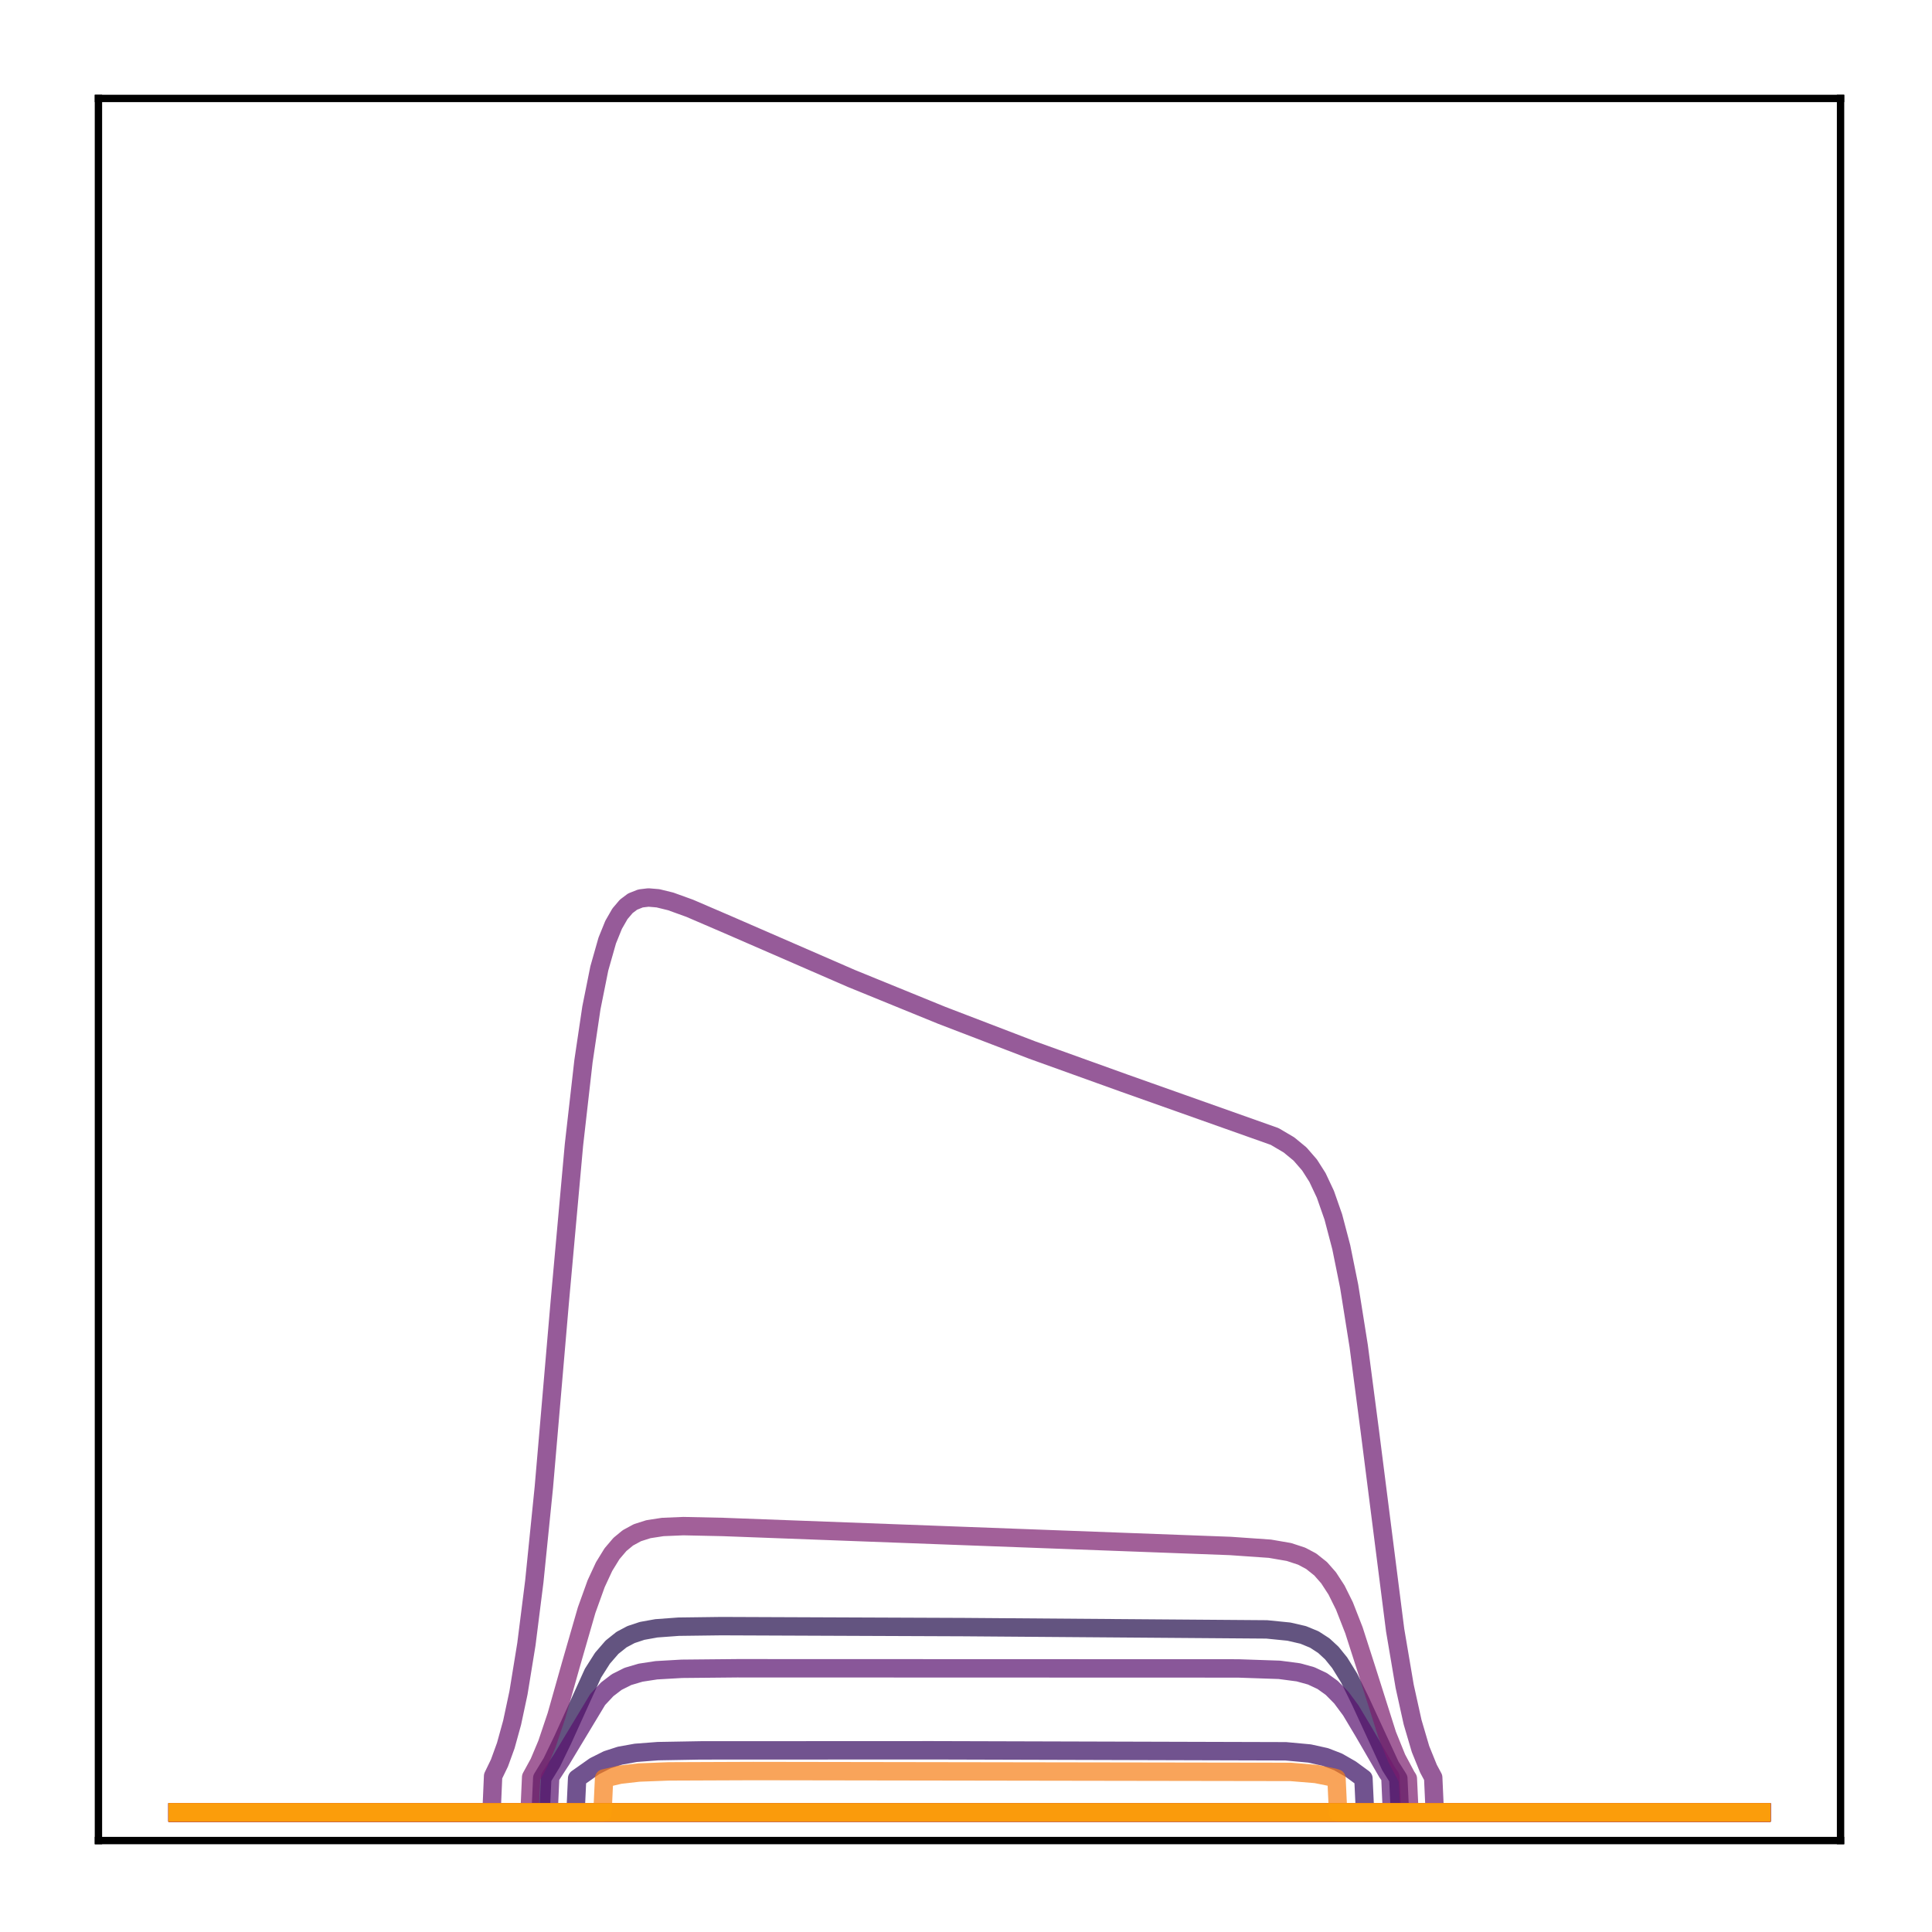
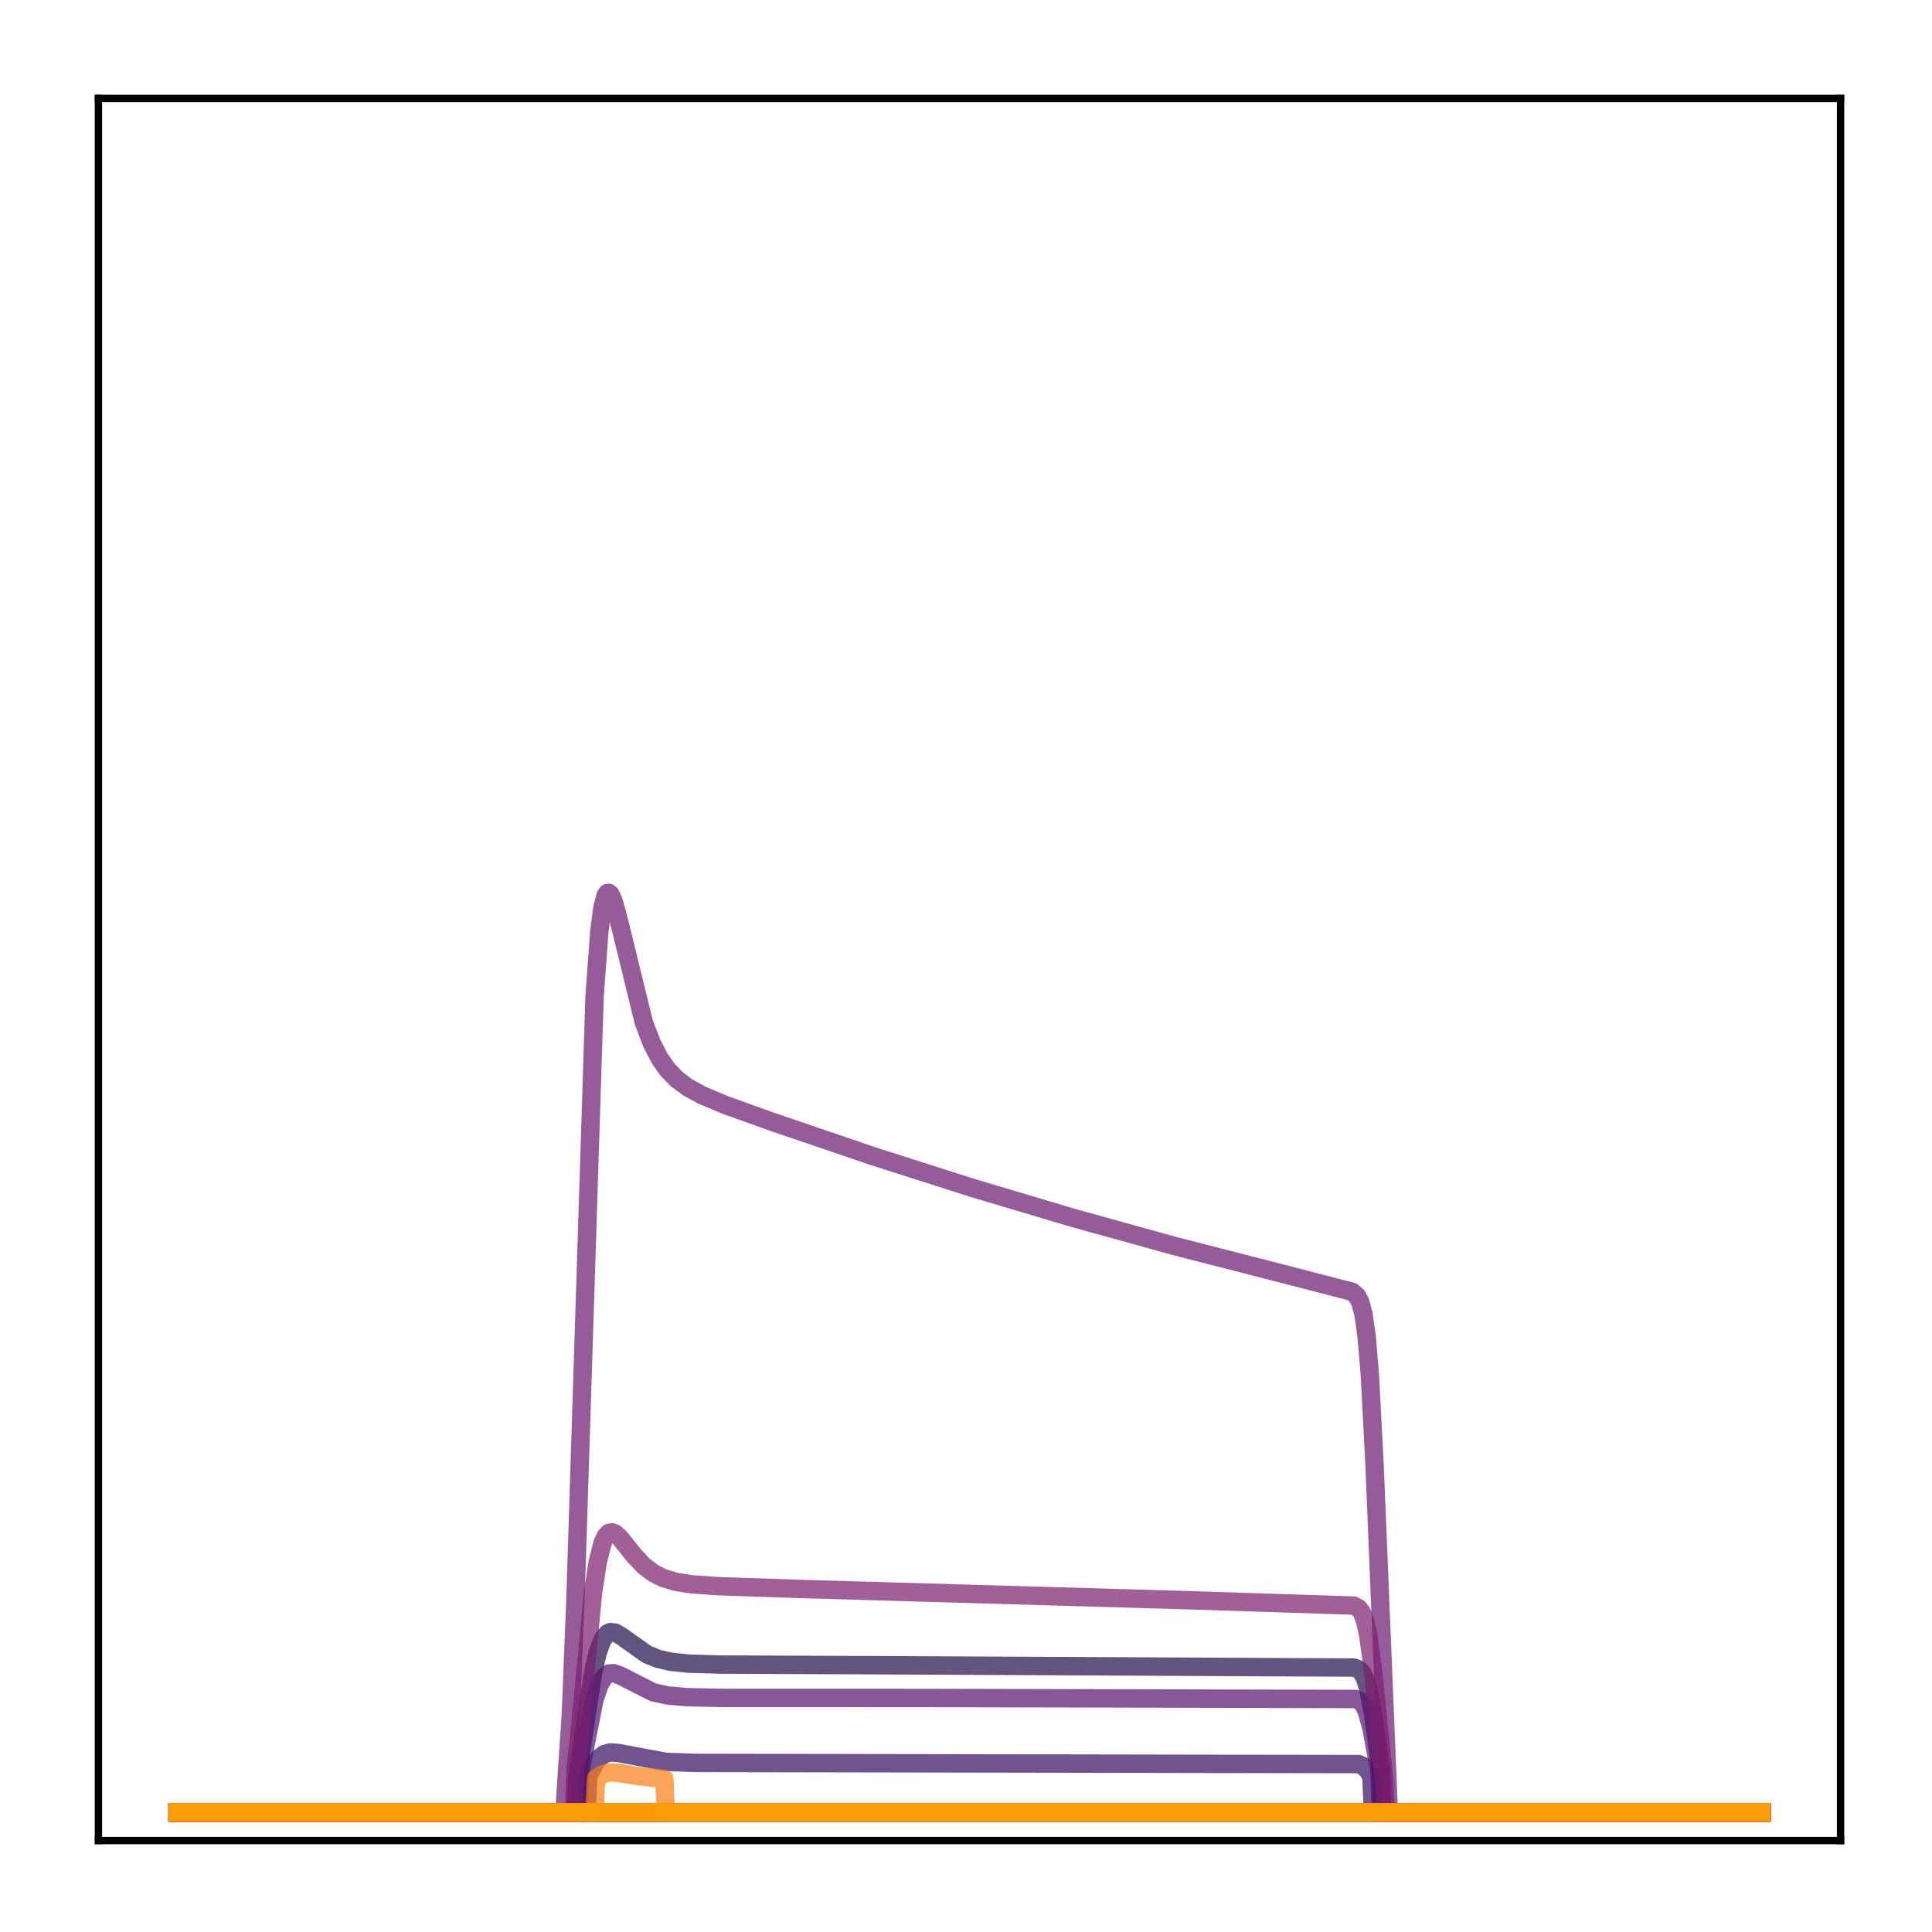
<svg xmlns="http://www.w3.org/2000/svg" height="210pt" version="1.1" viewBox="0 0 210 210" width="210pt">
  <defs>
    <style type="text/css">
*{stroke-linecap:butt;stroke-linejoin:round;}
  </style>
  </defs>
  <g id="figure_1">
    <g id="patch_1">
      <path d="M 0 210.76  L 210.76 210.76  L 210.76 0  L 0 0  z " style="fill:#ffffff;" />
    </g>
    <g id="axes_1">
      <g id="patch_2">
        <path d="M 10.7 200.06  L 200.06 200.06  L 200.06 10.7  L 10.7 10.7  z " style="fill:#ffffff;" />
      </g>
      <g id="matplotlib.axis_1" />
      <g id="matplotlib.axis_2" />
      <g id="line2d_1">
-         <path clip-path="url(#p938fc23cda)" d="M 19.307 197.006  L 191.453 197.006  L 191.453 197.006  " style="fill:none;opacity:0.7;stroke:#000004;stroke-linecap:square;stroke-width:2;" />
+         <path clip-path="url(#p071fd1fdc1)" d="M 19.307 197.006  L 191.453 197.006  L 191.453 197.006  " style="fill:none;opacity:0.7;stroke:#000004;stroke-linecap:square;stroke-width:2;" />
      </g>
      <g id="line2d_2">
-         <path clip-path="url(#p938fc23cda)" d="M 19.307 197.006  L 191.453 197.006  L 191.453 197.006  " style="fill:none;opacity:0.7;stroke:#050417;stroke-linecap:square;stroke-width:2;" />
+         <path clip-path="url(#p071fd1fdc1)" d="M 19.307 197.006  L 191.453 197.006  L 191.453 197.006  " style="fill:none;opacity:0.7;stroke:#050417;stroke-linecap:square;stroke-width:2;" />
      </g>
      <g id="line2d_3">
-         <path clip-path="url(#p938fc23cda)" d="M 19.307 197.006  L 191.453 197.006  L 191.453 197.006  " style="fill:none;opacity:0.7;stroke:#110a30;stroke-linecap:square;stroke-width:2;" />
+         <path clip-path="url(#p071fd1fdc1)" d="M 19.307 197.006  L 191.453 197.006  L 191.453 197.006  " style="fill:none;opacity:0.7;stroke:#110a30;stroke-linecap:square;stroke-width:2;" />
      </g>
      <g id="line2d_4">
-         <path clip-path="url(#p938fc23cda)" d="M 19.307 197.006  L 58.768 197.006  L 58.94 193.279  L 59.974 191.582  L 61.18 189.086  L 64.455 181.867  L 65.488 180.24  L 66.522 179.046  L 67.556 178.219  L 68.59 177.67  L 69.796 177.27  L 71.347 176.991  L 73.76 176.814  L 78.412 176.754  L 104.777 176.859  L 137.69 177.108  L 140.102 177.35  L 141.653 177.708  L 142.859 178.205  L 143.893 178.875  L 144.755 179.67  L 145.616 180.733  L 146.65 182.405  L 147.856 184.862  L 151.13 191.954  L 151.992 193.316  L 152.164 197.006  L 191.453 197.006  L 191.453 197.006  " style="fill:none;opacity:0.7;stroke:#210c4a;stroke-linecap:square;stroke-width:2;" />
+         <path clip-path="url(#p071fd1fdc1)" d="M 19.307 197.006  L 62.559 197.006  L 62.731 193.291  L 63.421 188.698  L 64.455 181.849  L 64.971 179.604  L 65.488 178.229  L 66.005 177.557  L 66.35 177.398  L 66.867 177.456  L 67.556 177.853  L 70.313 179.817  L 71.52 180.306  L 72.898 180.625  L 74.794 180.827  L 78.24 180.93  L 93.404 180.992  L 147.167 181.256  L 147.684 181.462  L 148.029 181.794  L 148.373 182.438  L 148.718 183.557  L 149.235 186.285  L 150.096 192.33  L 150.269 197.006  L 191.453 197.006  L 191.453 197.006  " style="fill:none;opacity:0.7;stroke:#210c4a;stroke-linecap:square;stroke-width:2;" />
      </g>
      <g id="line2d_5">
-         <path clip-path="url(#p938fc23cda)" d="M 19.307 197.006  L 62.559 197.006  L 62.731 193.312  L 64.627 191.974  L 66.005 191.283  L 67.384 190.836  L 69.107 190.526  L 71.52 190.342  L 76.172 190.26  L 101.331 190.249  L 139.757 190.358  L 142.342 190.597  L 144.065 190.978  L 145.444 191.511  L 146.822 192.301  L 148.201 193.312  L 148.373 197.006  L 191.453 197.006  L 191.453 197.006  " style="fill:none;opacity:0.7;stroke:#340a5f;stroke-linecap:square;stroke-width:2;" />
+         <path clip-path="url(#p071fd1fdc1)" d="M 19.307 197.006  L 63.765 197.006  L 63.938 193.088  L 64.627 191.733  L 65.144 191.064  L 65.661 190.673  L 66.35 190.477  L 67.212 190.542  L 72.381 191.509  L 75.655 191.621  L 86.511 191.641  L 147.684 191.75  L 148.201 191.969  L 148.718 192.501  L 149.063 193.094  L 149.235 197.006  L 191.453 197.006  L 191.453 197.006  " style="fill:none;opacity:0.7;stroke:#340a5f;stroke-linecap:square;stroke-width:2;" />
      </g>
      <g id="line2d_6">
-         <path clip-path="url(#p938fc23cda)" d="M 19.307 197.006  L 191.453 197.006  L 191.453 197.006  " style="fill:none;opacity:0.7;stroke:#450a69;stroke-linecap:square;stroke-width:2;" />
+         <path clip-path="url(#p071fd1fdc1)" d="M 19.307 197.006  L 191.453 197.006  L 191.453 197.006  " style="fill:none;opacity:0.7;stroke:#450a69;stroke-linecap:square;stroke-width:2;" />
      </g>
      <g id="line2d_7">
-         <path clip-path="url(#p938fc23cda)" d="M 19.307 197.006  L 59.63 197.006  L 59.802 193.15  L 61.008 191.296  L 64.971 184.722  L 66.005 183.617  L 67.039 182.828  L 68.246 182.222  L 69.624 181.813  L 71.347 181.55  L 74.104 181.391  L 80.135 181.333  L 134.588 181.351  L 139.068 181.504  L 141.136 181.777  L 142.514 182.157  L 143.721 182.723  L 144.755 183.465  L 145.789 184.514  L 146.822 185.905  L 148.201 188.211  L 150.786 192.663  L 151.13 193.15  L 151.303 197.006  L 191.453 197.006  L 191.453 197.006  " style="fill:none;opacity:0.7;stroke:#57106e;stroke-linecap:square;stroke-width:2;" />
+         <path clip-path="url(#p071fd1fdc1)" d="M 19.307 197.006  L 62.904 197.006  L 63.076 192.56  L 64.627 184.69  L 65.144 183.172  L 65.661 182.294  L 66.178 181.909  L 66.695 181.864  L 67.384 182.11  L 71.003 183.949  L 72.553 184.285  L 74.621 184.474  L 78.412 184.555  L 99.78 184.56  L 147.339 184.67  L 147.856 184.909  L 148.201 185.284  L 148.546 185.974  L 149.063 187.816  L 149.924 192.449  L 150.096 197.006  L 191.453 197.006  L 191.453 197.006  " style="fill:none;opacity:0.7;stroke:#57106e;stroke-linecap:square;stroke-width:2;" />
      </g>
      <g id="line2d_8">
-         <path clip-path="url(#p938fc23cda)" d="M 19.307 197.006  L 53.426 197.006  L 53.599 193.057  L 54.288 191.633  L 54.977 189.737  L 55.666 187.242  L 56.356 184.007  L 57.217 178.719  L 58.079 171.883  L 59.113 161.673  L 60.836 141.613  L 62.387 124.439  L 63.421 115.352  L 64.282 109.554  L 65.144 105.26  L 66.005 102.229  L 66.695 100.529  L 67.384 99.329  L 68.073 98.517  L 68.762 97.999  L 69.624 97.657  L 70.486 97.554  L 71.52 97.641  L 72.898 97.978  L 74.966 98.725  L 79.102 100.505  L 92.542 106.355  L 102.364 110.362  L 112.187 114.131  L 122.181 117.726  L 138.551 123.531  L 140.102 124.445  L 141.308 125.438  L 142.342 126.629  L 143.204 127.985  L 144.065 129.814  L 144.927 132.279  L 145.789 135.559  L 146.65 139.816  L 147.684 146.308  L 148.89 155.518  L 151.647 177.192  L 152.681 183.294  L 153.543 187.193  L 154.404 190.118  L 155.266 192.242  L 155.783 193.208  L 155.955 197.006  L 191.453 197.006  L 191.453 197.006  " style="fill:none;opacity:0.7;stroke:#69166e;stroke-linecap:square;stroke-width:2;" />
+         <path clip-path="url(#p071fd1fdc1)" d="M 19.307 197.006  L 61.353 197.006  L 61.697 191.587  L 62.042 186.541  L 62.559 173.519  L 64.627 108.349  L 65.144 101.245  L 65.488 98.624  L 65.833 97.328  L 66.005 97.08  L 66.178 97.051  L 66.35 97.208  L 66.695 97.959  L 67.212 99.816  L 69.969 111.089  L 70.83 113.357  L 71.692 115.033  L 72.553 116.263  L 73.587 117.33  L 74.794 118.22  L 76.344 119.06  L 78.757 120.076  L 83.926 121.935  L 94.955 125.691  L 105.811 129.155  L 116.667 132.388  L 127.695 135.443  L 139.068 138.362  L 146.995 140.416  L 147.512 140.881  L 147.856 141.542  L 148.201 142.825  L 148.546 145.23  L 148.89 149.337  L 149.407 159.21  L 150.958 197.006  L 191.453 197.006  L 191.453 197.006  " style="fill:none;opacity:0.7;stroke:#69166e;stroke-linecap:square;stroke-width:2;" />
      </g>
      <g id="line2d_9">
-         <path clip-path="url(#p938fc23cda)" d="M 19.307 197.006  L 57.562 197.006  L 57.734 193.171  L 58.596 191.595  L 59.457 189.549  L 60.491 186.474  L 62.042 180.984  L 63.765 175.012  L 64.799 172.142  L 65.661 170.285  L 66.522 168.885  L 67.384 167.872  L 68.246 167.161  L 69.279 166.599  L 70.486 166.215  L 72.037 165.977  L 74.277 165.883  L 78.585 165.975  L 133.726 168.04  L 138.034 168.339  L 140.102 168.695  L 141.481 169.147  L 142.514 169.694  L 143.548 170.517  L 144.41 171.498  L 145.272 172.824  L 146.133 174.558  L 147.167 177.203  L 148.546 181.493  L 150.786 188.564  L 151.82 191.122  L 152.854 193.061  L 153.026 193.326  L 153.198 197.006  L 191.453 197.006  L 191.453 197.006  " style="fill:none;opacity:0.7;stroke:#7a1d6d;stroke-linecap:square;stroke-width:2;" />
+         <path clip-path="url(#p071fd1fdc1)" d="M 19.307 197.006  L 62.387 197.006  L 62.559 192.339  L 63.076 187.563  L 64.455 173.176  L 64.971 169.783  L 65.488 167.735  L 65.833 166.987  L 66.178 166.622  L 66.522 166.55  L 66.867 166.689  L 67.384 167.153  L 68.935 169.09  L 69.969 170.187  L 71.003 170.978  L 72.037 171.507  L 73.415 171.931  L 75.138 172.204  L 78.068 172.41  L 87.028 172.714  L 129.246 173.938  L 147.167 174.521  L 147.684 174.81  L 148.029 175.269  L 148.373 176.156  L 148.718 177.705  L 149.235 181.525  L 150.441 193.338  L 150.613 197.006  L 191.453 197.006  L 191.453 197.006  " style="fill:none;opacity:0.7;stroke:#7a1d6d;stroke-linecap:square;stroke-width:2;" />
      </g>
      <g id="line2d_10">
-         <path clip-path="url(#p938fc23cda)" d="M 19.307 197.006  L 191.453 197.006  L 191.453 197.006  " style="fill:none;opacity:0.7;stroke:#8c2369;stroke-linecap:square;stroke-width:2;" />
+         <path clip-path="url(#p071fd1fdc1)" d="M 19.307 197.006  L 191.453 197.006  L 191.453 197.006  " style="fill:none;opacity:0.7;stroke:#8c2369;stroke-linecap:square;stroke-width:2;" />
      </g>
      <g id="line2d_11">
-         <path clip-path="url(#p938fc23cda)" d="M 19.307 197.006  L 191.453 197.006  L 191.453 197.006  " style="fill:none;opacity:0.7;stroke:#9b2964;stroke-linecap:square;stroke-width:2;" />
+         <path clip-path="url(#p071fd1fdc1)" d="M 19.307 197.006  L 191.453 197.006  L 191.453 197.006  " style="fill:none;opacity:0.7;stroke:#9b2964;stroke-linecap:square;stroke-width:2;" />
      </g>
      <g id="line2d_12">
-         <path clip-path="url(#p938fc23cda)" d="M 19.307 197.006  L 191.453 197.006  L 191.453 197.006  " style="fill:none;opacity:0.7;stroke:#ad305d;stroke-linecap:square;stroke-width:2;" />
+         <path clip-path="url(#p071fd1fdc1)" d="M 19.307 197.006  L 191.453 197.006  L 191.453 197.006  " style="fill:none;opacity:0.7;stroke:#ad305d;stroke-linecap:square;stroke-width:2;" />
      </g>
      <g id="line2d_13">
-         <path clip-path="url(#p938fc23cda)" d="M 19.307 197.006  L 191.453 197.006  L 191.453 197.006  " style="fill:none;opacity:0.7;stroke:#bd3853;stroke-linecap:square;stroke-width:2;" />
+         <path clip-path="url(#p071fd1fdc1)" d="M 19.307 197.006  L 191.453 197.006  L 191.453 197.006  " style="fill:none;opacity:0.7;stroke:#bd3853;stroke-linecap:square;stroke-width:2;" />
      </g>
      <g id="line2d_14">
-         <path clip-path="url(#p938fc23cda)" d="M 19.307 197.006  L 191.453 197.006  L 191.453 197.006  " style="fill:none;opacity:0.7;stroke:#cc4248;stroke-linecap:square;stroke-width:2;" />
+         <path clip-path="url(#p071fd1fdc1)" d="M 19.307 197.006  L 191.453 197.006  L 191.453 197.006  " style="fill:none;opacity:0.7;stroke:#cc4248;stroke-linecap:square;stroke-width:2;" />
      </g>
      <g id="line2d_15">
-         <path clip-path="url(#p938fc23cda)" d="M 19.307 197.006  L 191.453 197.006  L 191.453 197.006  " style="fill:none;opacity:0.7;stroke:#d94d3d;stroke-linecap:square;stroke-width:2;" />
+         <path clip-path="url(#p071fd1fdc1)" d="M 19.307 197.006  L 191.453 197.006  L 191.453 197.006  " style="fill:none;opacity:0.7;stroke:#d94d3d;stroke-linecap:square;stroke-width:2;" />
      </g>
      <g id="line2d_16">
-         <path clip-path="url(#p938fc23cda)" d="M 19.307 197.006  L 191.453 197.006  L 191.453 197.006  " style="fill:none;opacity:0.7;stroke:#e55c30;stroke-linecap:square;stroke-width:2;" />
+         <path clip-path="url(#p071fd1fdc1)" d="M 19.307 197.006  L 191.453 197.006  L 191.453 197.006  " style="fill:none;opacity:0.7;stroke:#e55c30;stroke-linecap:square;stroke-width:2;" />
      </g>
      <g id="line2d_17">
-         <path clip-path="url(#p938fc23cda)" d="M 19.307 197.006  L 191.453 197.006  L 191.453 197.006  " style="fill:none;opacity:0.7;stroke:#ef6c23;stroke-linecap:square;stroke-width:2;" />
+         <path clip-path="url(#p071fd1fdc1)" d="M 19.307 197.006  L 191.453 197.006  L 191.453 197.006  " style="fill:none;opacity:0.7;stroke:#ef6c23;stroke-linecap:square;stroke-width:2;" />
      </g>
      <g id="line2d_18">
-         <path clip-path="url(#p938fc23cda)" d="M 19.307 197.006  L 65.488 197.006  L 65.661 193.304  L 67.384 192.903  L 69.452 192.666  L 72.726 192.542  L 81.859 192.506  L 140.274 192.599  L 143.031 192.824  L 144.927 193.204  L 145.272 193.304  L 145.444 197.006  L 191.453 197.006  L 191.453 197.006  " style="fill:none;opacity:0.7;stroke:#f67e14;stroke-linecap:square;stroke-width:2;" />
+         <path clip-path="url(#p071fd1fdc1)" d="M 19.307 197.006  L 64.627 197.006  L 64.799 193.328  L 65.488 192.857  L 66.178 192.671  L 67.039 192.678  L 69.279 193.045  L 71.692 193.306  L 72.209 193.336  L 72.381 197.006  L 191.453 197.006  L 191.453 197.006  " style="fill:none;opacity:0.7;stroke:#f67e14;stroke-linecap:square;stroke-width:2;" />
      </g>
      <g id="line2d_19">
-         <path clip-path="url(#p938fc23cda)" d="M 19.307 197.006  L 191.453 197.006  L 191.453 197.006  " style="fill:none;opacity:0.7;stroke:#fa9207;stroke-linecap:square;stroke-width:2;" />
+         <path clip-path="url(#p071fd1fdc1)" d="M 19.307 197.006  L 191.453 197.006  L 191.453 197.006  " style="fill:none;opacity:0.7;stroke:#fa9207;stroke-linecap:square;stroke-width:2;" />
      </g>
      <g id="line2d_20">
-         <path clip-path="url(#p938fc23cda)" d="M 19.307 197.006  L 191.453 197.006  L 191.453 197.006  " style="fill:none;opacity:0.7;stroke:#fca50a;stroke-linecap:square;stroke-width:2;" />
+         <path clip-path="url(#p071fd1fdc1)" d="M 19.307 197.006  L 191.453 197.006  L 191.453 197.006  " style="fill:none;opacity:0.7;stroke:#fca50a;stroke-linecap:square;stroke-width:2;" />
      </g>
      <g id="patch_3">
        <path d="M 10.7 200.06  L 10.7 10.7  " style="fill:none;stroke:#000000;stroke-linecap:square;stroke-linejoin:miter;stroke-width:0.8;" />
      </g>
      <g id="patch_4">
        <path d="M 200.06 200.06  L 200.06 10.7  " style="fill:none;stroke:#000000;stroke-linecap:square;stroke-linejoin:miter;stroke-width:0.8;" />
      </g>
      <g id="patch_5">
        <path d="M 10.7 200.06  L 200.06 200.06  " style="fill:none;stroke:#000000;stroke-linecap:square;stroke-linejoin:miter;stroke-width:0.8;" />
      </g>
      <g id="patch_6">
        <path d="M 10.7 10.7  L 200.06 10.7  " style="fill:none;stroke:#000000;stroke-linecap:square;stroke-linejoin:miter;stroke-width:0.8;" />
      </g>
    </g>
  </g>
  <defs>
-     <clipPath id="p938fc23cda">
+     <clipPath id="p071fd1fdc1">
      <rect height="189.36" width="189.36" x="10.7" y="10.7" />
    </clipPath>
  </defs>
</svg>
